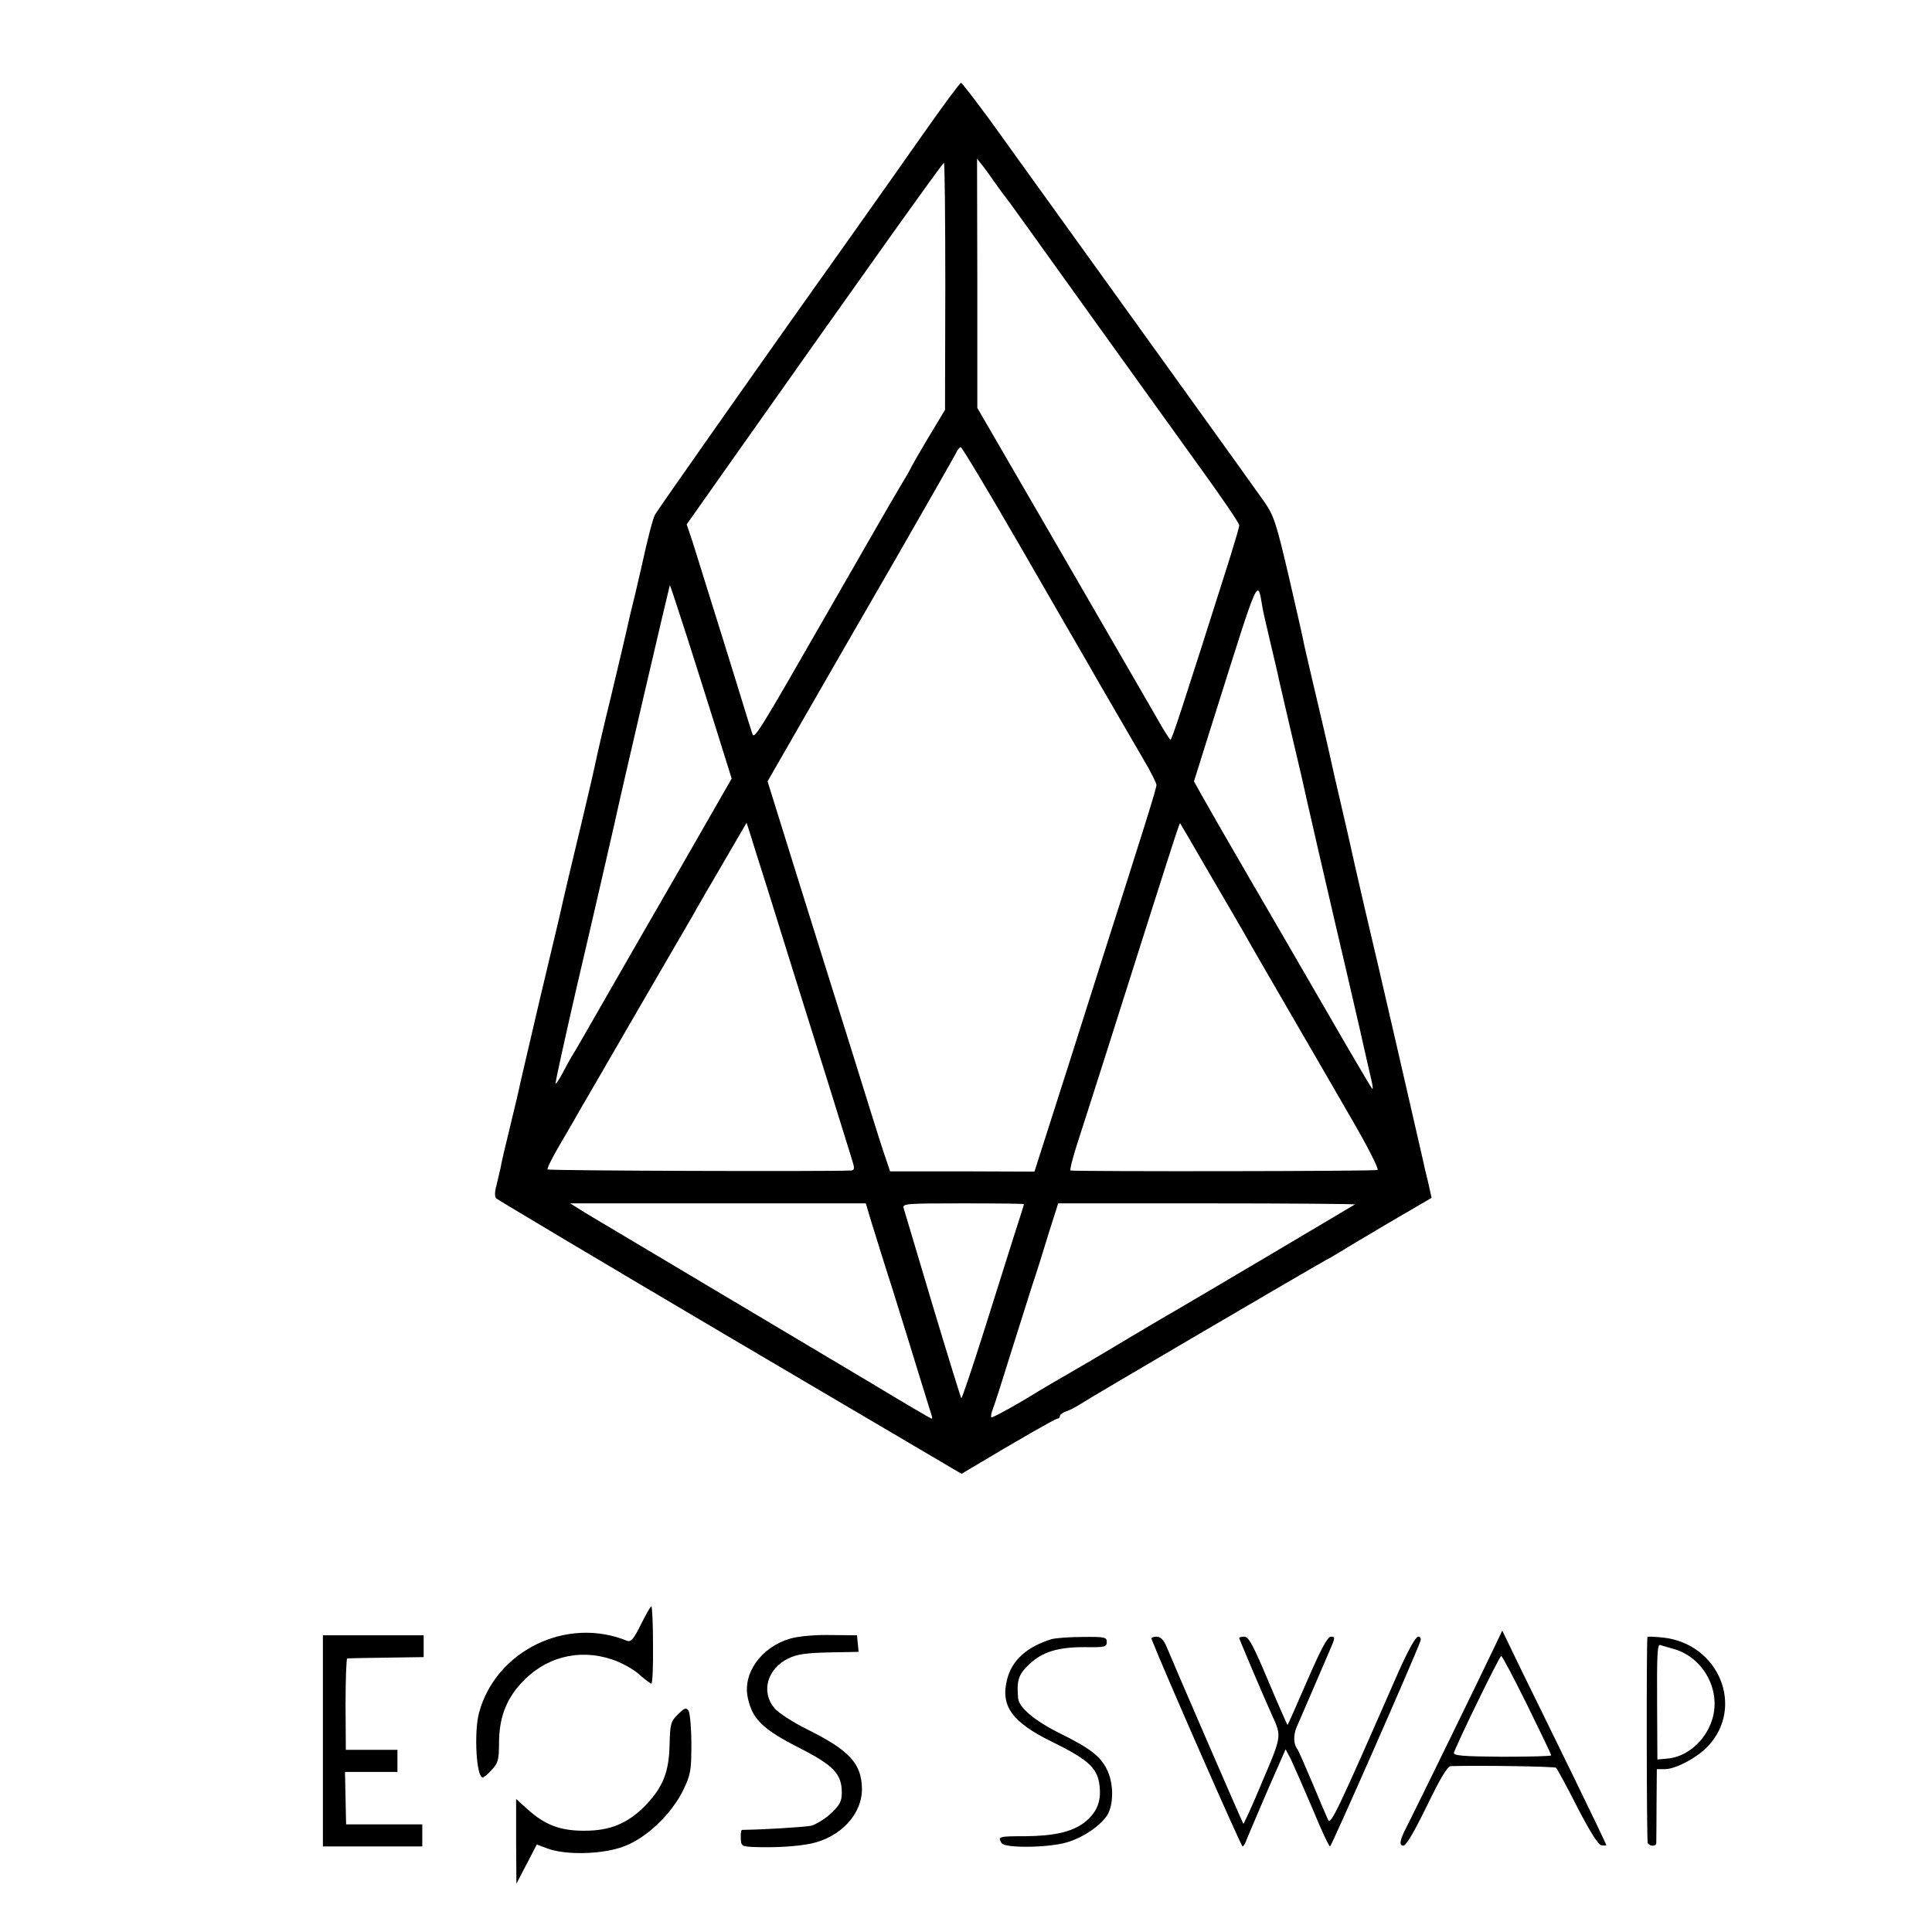
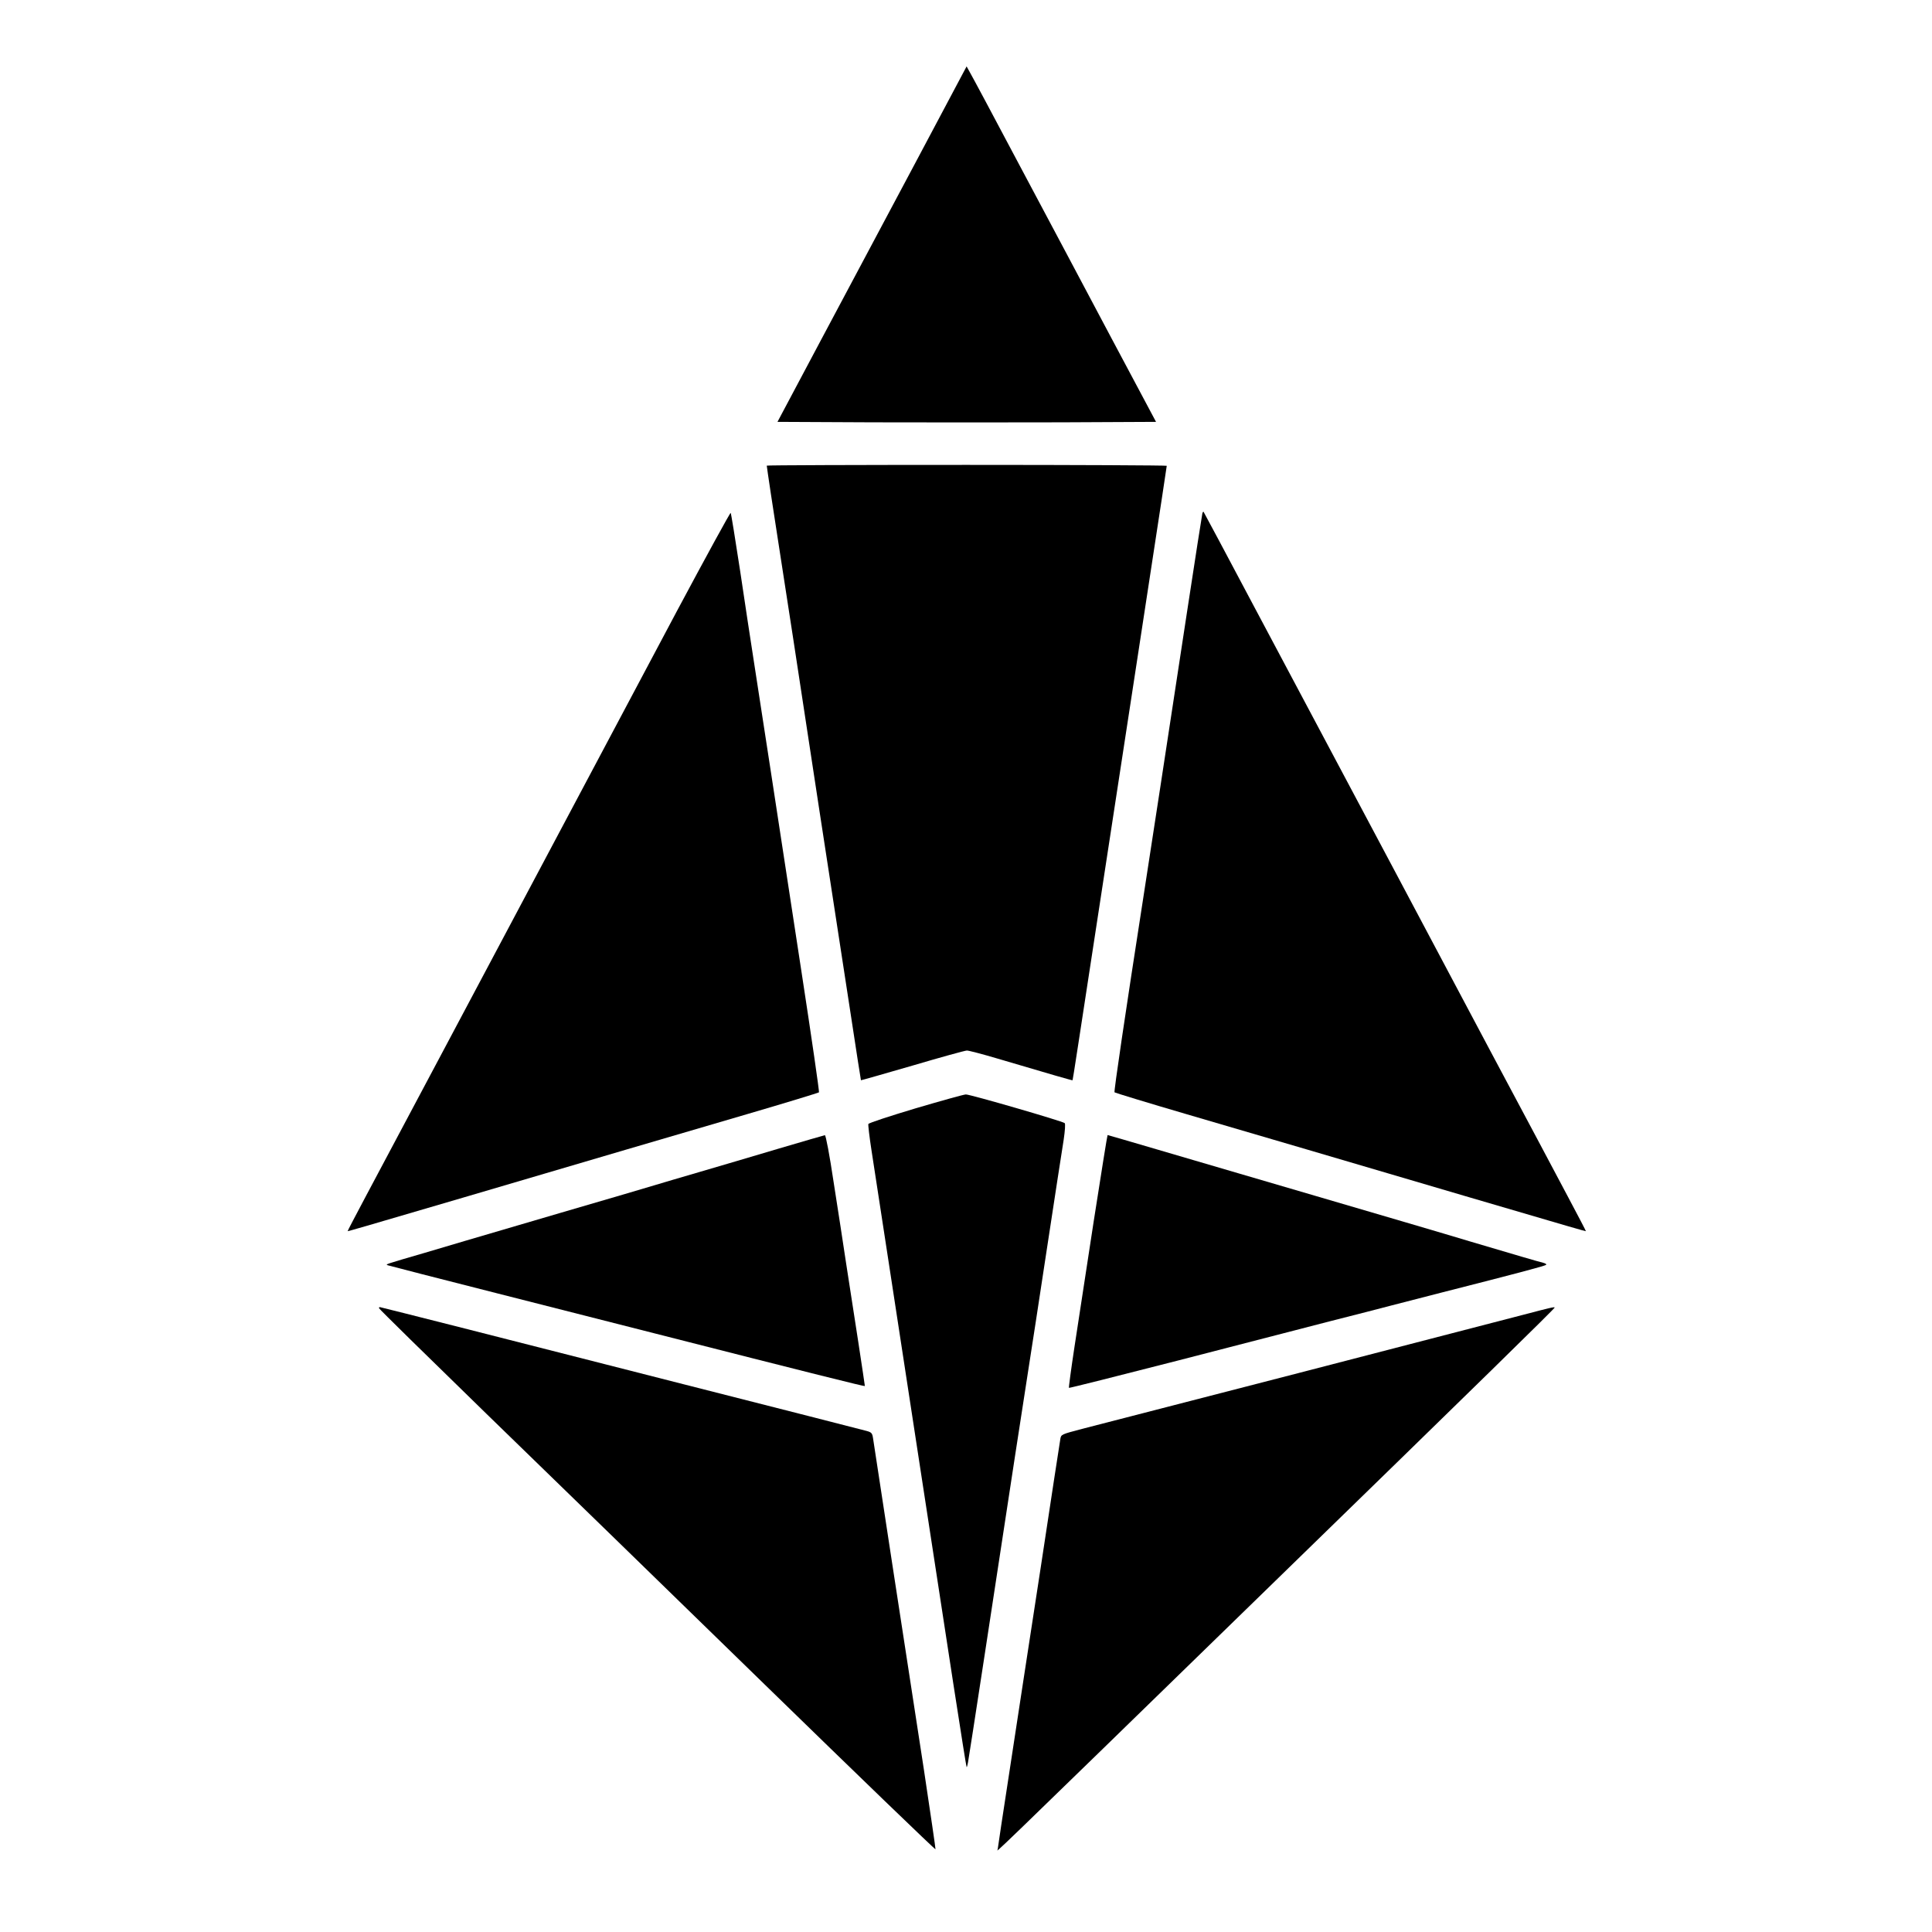
- <svg xmlns="http://www.w3.org/2000/svg" version="1.0" width="700pt" height="700pt" viewBox="0 0 700 700" preserveAspectRatio="xMidYMid meet">
-   <g transform="translate(0,700) scale(0.1,-0.1)" fill="#000000" stroke="none">
-     <path d="M3350 6522 c-68 -97 -168 -238 -220 -312 -315 -442 -748 -1058 -757 -1075 -8 -16 -26 -84 -49 -190 -1 -5 -11 -48 -22 -95 -12 -47 -26 -107 -32 -135 -17 -73 -15 -66 -59 -250 -23 -93 -48 -201 -56 -240 -8 -38 -31 -135 -50 -215 -29 -120 -64 -267 -80 -340 -2 -8 -33 -139 -69 -290 -35 -151 -67 -286 -70 -300 -8 -38 -12 -55 -41 -175 -15 -60 -29 -121 -31 -135 -3 -14 -10 -42 -15 -64 -7 -24 -7 -42 -1 -48 5 -5 386 -232 847 -504 l839 -494 35 21 c162 97 305 179 312 179 5 0 9 4 9 9 0 5 10 13 22 17 13 4 34 15 48 24 22 16 842 496 895 525 11 5 31 18 45 26 14 9 95 57 181 108 l156 91 -13 58 c-8 31 -16 66 -18 77 -17 75 -179 781 -201 870 -8 33 -28 121 -45 195 -16 74 -39 173 -50 220 -11 47 -34 146 -50 220 -17 74 -42 180 -55 235 -13 55 -26 111 -29 125 -2 14 -27 124 -55 245 -46 197 -55 226 -89 275 -31 45 -508 708 -994 1383 -55 75 -103 137 -106 137 -4 0 -63 -80 -132 -178z m257 -187 c16 -22 30 -42 33 -45 3 -3 44 -59 91 -125 79 -111 305 -425 627 -873 73 -101 132 -188 132 -195 0 -7 -16 -61 -35 -122 -171 -539 -209 -655 -214 -655 -3 0 -27 38 -52 83 -26 45 -182 315 -347 600 l-301 519 0 451 -1 452 20 -25 c11 -14 32 -43 47 -65z m-182 -372 l-1 -448 -62 -103 c-34 -57 -62 -106 -62 -108 0 -2 -20 -36 -44 -76 -24 -40 -141 -244 -261 -453 -246 -429 -262 -455 -269 -434 -3 8 -26 82 -51 164 -73 237 -145 464 -166 533 l-21 62 189 268 c463 656 738 1042 743 1042 3 0 5 -201 5 -447z m273 -945 c115 -200 219 -379 230 -398 40 -71 166 -287 213 -368 27 -45 49 -89 49 -96 0 -13 -34 -122 -210 -673 -101 -318 -114 -360 -176 -553 l-56 -175 -262 1 -261 0 -22 65 c-12 35 -64 201 -116 369 -53 168 -143 457 -201 642 l-105 337 131 228 c72 125 223 388 336 583 112 195 209 365 215 377 6 13 14 23 18 23 4 0 102 -163 217 -362z m-1209 -325 c33 -104 83 -261 111 -351 l51 -163 -179 -312 c-99 -172 -228 -395 -286 -497 -58 -102 -110 -192 -116 -200 -5 -8 -19 -34 -31 -57 -13 -24 -24 -41 -26 -39 -2 2 33 160 77 352 68 290 117 505 135 584 30 139 201 870 202 870 1 0 29 -84 62 -187z m2085 107 c2 -14 16 -73 30 -133 14 -59 28 -118 30 -130 3 -12 21 -92 41 -177 20 -85 38 -162 40 -170 8 -39 108 -474 125 -545 23 -99 42 -178 86 -370 18 -82 38 -167 43 -189 5 -21 6 -35 2 -30 -4 5 -77 128 -161 274 -84 146 -215 371 -290 500 -75 129 -149 258 -165 287 l-29 52 26 83 c14 46 40 126 56 178 155 492 148 476 166 370z m-1795 -1015 c89 -286 139 -445 222 -710 44 -143 85 -272 89 -287 7 -23 5 -28 -8 -29 -80 -4 -1094 -1 -1098 4 -3 3 18 45 47 94 28 48 62 106 74 128 13 22 103 177 200 345 98 168 189 326 204 351 14 26 64 112 111 192 l85 146 12 -37 c6 -20 34 -109 62 -197z m1606 45 c60 -102 117 -201 128 -220 10 -19 77 -134 147 -255 70 -121 176 -303 234 -404 59 -101 103 -187 97 -190 -7 -5 -1078 -6 -1112 -2 -4 1 7 43 23 94 26 79 168 525 273 857 88 276 99 310 101 307 1 -1 50 -85 109 -187z m-1228 -1257 c12 -38 46 -149 78 -248 31 -99 74 -238 96 -310 22 -71 42 -136 44 -142 3 -7 3 -13 0 -13 -2 0 -93 53 -202 119 -109 65 -378 225 -598 356 -220 131 -425 253 -455 271 l-54 34 535 0 536 0 20 -67z m553 64 c0 -2 -15 -50 -34 -108 -18 -57 -68 -215 -111 -352 -43 -136 -80 -245 -82 -243 -2 2 -49 154 -104 337 -55 184 -102 342 -105 352 -5 16 10 17 215 17 122 0 221 -1 221 -3z m1199 -1 c-4 -3 -597 -354 -651 -385 -18 -10 -91 -53 -163 -96 -122 -73 -146 -87 -227 -134 -18 -10 -87 -50 -152 -90 -66 -39 -122 -69 -124 -66 -3 2 0 17 6 32 6 15 34 102 62 193 29 91 64 203 79 250 16 47 43 133 61 193 l34 107 539 0 c297 0 538 -2 536 -4z" />
-     <path d="M2322 1114 c-26 -53 -36 -64 -50 -59 -219 90 -477 -36 -537 -263 -18 -71 -9 -232 14 -232 4 0 19 12 33 28 22 23 26 36 26 94 0 91 24 157 78 217 86 96 209 129 330 89 34 -11 78 -35 99 -54 21 -19 42 -34 45 -34 4 0 7 63 6 140 0 77 -3 140 -6 140 -3 0 -20 -30 -38 -66z" />
-     <path d="M5422 1048 c-46 -98 -304 -626 -321 -658 -29 -55 -34 -77 -16 -77 10 0 40 52 85 144 50 103 74 143 87 144 102 3 376 -1 381 -6 4 -4 39 -68 77 -143 46 -89 76 -137 88 -138 9 -1 17 -1 17 1 0 2 -52 111 -116 242 -64 131 -149 305 -189 386 l-72 149 -21 -44z m111 -225 c48 -98 88 -180 87 -183 0 -3 -80 -5 -177 -5 -141 1 -177 4 -175 14 5 23 165 351 171 351 4 0 46 -80 94 -177z" />
-     <path d="M1170 693 l0 -383 180 0 180 0 0 40 0 40 -138 0 -138 0 -2 95 -2 95 95 0 95 0 0 40 0 40 -94 0 -93 0 -1 165 c0 91 3 166 6 166 4 1 68 2 142 3 l135 2 0 39 0 40 -182 0 -183 0 0 -382z" />
-     <path d="M2863 1063 c-106 -31 -174 -127 -153 -217 17 -76 54 -112 190 -181 121 -62 150 -93 150 -160 0 -31 -7 -45 -39 -75 -21 -20 -54 -40 -72 -45 -26 -5 -172 -14 -250 -15 -4 0 -6 -13 -5 -30 1 -28 3 -30 46 -32 83 -3 155 2 207 12 109 23 187 107 186 200 -2 91 -45 138 -200 215 -50 25 -103 59 -117 76 -50 59 -26 143 50 180 33 16 65 20 149 22 l106 2 -3 30 -3 30 -95 1 c-58 1 -115 -4 -147 -13z" />
-     <path d="M3810 1061 c-88 -27 -142 -75 -160 -142 -27 -98 15 -158 160 -229 142 -70 171 -99 175 -174 3 -50 -15 -87 -57 -120 -46 -34 -109 -48 -215 -49 -94 0 -99 -1 -84 -25 11 -19 172 -17 237 3 62 18 128 65 149 104 21 42 19 114 -5 161 -25 49 -61 76 -176 133 -86 43 -142 91 -145 123 -6 65 1 87 39 123 48 46 106 64 205 63 70 -1 77 1 77 19 0 17 -7 19 -87 18 -49 0 -99 -4 -113 -8z" />
-     <path d="M4172 1062 c48 -122 325 -752 330 -752 3 0 11 12 16 28 6 15 40 94 75 176 l65 148 20 -38 c10 -22 45 -101 77 -176 31 -76 60 -138 64 -138 5 0 302 675 327 743 4 11 1 17 -8 17 -9 0 -37 -51 -73 -132 -218 -498 -243 -551 -253 -532 -5 11 -31 71 -57 134 -27 63 -51 120 -56 125 -12 16 -13 48 -2 75 12 27 89 206 122 283 19 43 19 47 3 47 -12 0 -35 -43 -86 -160 -38 -88 -70 -160 -71 -160 -1 0 -33 72 -70 160 -53 126 -71 160 -86 160 -11 0 -19 -2 -19 -5 0 -4 83 -200 119 -280 35 -76 35 -75 -35 -239 -36 -87 -68 -156 -69 -154 -3 3 -248 568 -278 641 -11 26 -22 37 -37 37 -12 0 -20 -4 -18 -8z" />
-     <path d="M5969 1069 c-4 -15 -3 -742 1 -747 9 -13 30 -12 31 0 0 7 1 70 1 141 l1 127 29 0 c39 0 116 41 155 82 136 142 41 374 -163 395 -30 3 -54 4 -55 2z m97 -44 c106 -31 170 -149 138 -254 -24 -78 -92 -138 -166 -143 l-33 -3 -1 200 c-1 179 1 215 10 215 1 0 25 -7 52 -15z" />
-     <path d="M2457 789 c-27 -26 -29 -34 -31 -111 -2 -98 -24 -154 -89 -221 -62 -63 -126 -90 -217 -90 -88 -1 -145 20 -209 78 l-41 37 0 -153 1 -154 37 71 37 71 40 -15 c66 -24 199 -21 275 8 82 30 173 117 216 205 26 55 29 69 29 165 0 58 -5 112 -10 121 -9 13 -14 12 -38 -12z" />
+ <svg xmlns="http://www.w3.org/2000/svg" version="1.0" width="1280pt" height="1280pt" viewBox="0 0 1280 1280" preserveAspectRatio="xMidYMid meet">
+   <g transform="translate(0,1280) scale(0.1,-0.1)" fill="#000000" stroke="none">
+     <path d="M6065 11722 c-187 -350 -469 -880 -627 -1177 l-287 -540 630 -3 c347 -1 911 -1 1254 0 l624 3 -293 550 c-161 303 -433 816 -606 1140 -172 325 -323 607 -335 627 l-21 38 -339 -638z" />
+     <path d="M5080 9715 c0 -8 49 -334 70 -465 11 -69 58 -375 105 -680 83 -548 253 -1660 382 -2495 36 -236 66 -431 67 -432 1 -1 154 43 341 97 186 55 349 100 361 100 12 0 104 -24 205 -54 358 -106 493 -145 495 -143 2 2 35 220 239 1552 58 380 148 967 200 1305 164 1073 185 1208 185 1214 0 3 -596 6 -1325 6 -729 0 -1325 -2 -1325 -5z" />
+     <path d="M4485 8752 c-502 -944 -1092 -2054 -1545 -2907 -217 -407 -449 -843 -516 -970 -67 -126 -122 -231 -121 -232 2 -1 87 23 767 223 179 53 422 124 540 159 118 35 361 106 540 159 179 52 538 158 798 234 260 76 475 142 478 145 3 3 -49 363 -116 799 -67 436 -157 1027 -201 1313 -44 286 -95 619 -114 740 -19 121 -60 391 -91 600 -32 209 -60 383 -63 387 -3 4 -163 -289 -356 -650z" />
+     <path d="M7966 9399 c-2 -8 -48 -300 -101 -649 -130 -853 -248 -1627 -290 -1895 -120 -772 -196 -1287 -191 -1292 3 -3 218 -69 478 -145 260 -76 619 -182 798 -234 179 -53 422 -124 540 -159 118 -35 361 -106 540 -159 680 -200 765 -224 767 -223 1 1 -54 106 -121 232 -67 127 -297 559 -511 960 -364 687 -779 1466 -1563 2940 -184 347 -336 632 -338 634 -2 2 -6 -2 -8 -10z" />
+     <path d="M6066 5457 c-170 -51 -311 -97 -313 -104 -2 -6 7 -85 21 -175 14 -90 64 -415 111 -723 47 -308 94 -616 105 -685 11 -69 58 -377 105 -685 179 -1172 305 -1989 309 -1992 2 -2 6 11 9 29 7 34 181 1173 312 2033 42 270 84 546 95 615 11 69 63 406 115 750 52 344 103 671 112 728 9 61 12 106 7 111 -14 13 -628 191 -655 190 -13 0 -163 -42 -333 -92z" />
+     <path d="M5155 5189 c-165 -49 -401 -119 -525 -155 -124 -36 -252 -74 -285 -84 -33 -10 -316 -94 -630 -185 -313 -92 -597 -175 -630 -185 -33 -10 -154 -46 -270 -80 -271 -79 -263 -76 -245 -83 8 -3 335 -87 725 -186 391 -99 863 -219 1050 -267 1020 -260 1385 -351 1385 -347 0 7 -75 501 -125 818 -18 121 -55 361 -82 533 -27 181 -52 312 -58 311 -5 -1 -145 -41 -310 -90z" />
+     <path d="M7246 4708 c-48 -315 -106 -691 -128 -836 -22 -145 -38 -265 -36 -267 2 -2 325 79 718 180 393 102 848 219 1010 261 162 41 345 88 405 104 61 16 209 54 330 85 523 133 691 178 698 185 5 4 -4 10 -20 14 -26 6 -190 54 -483 141 -63 19 -254 76 -425 126 -170 50 -440 129 -600 176 -159 47 -387 113 -505 148 -118 35 -362 106 -542 159 -180 53 -328 96 -330 96 -2 0 -43 -258 -92 -572z" />
+     <path d="M2511 4133 c0 -5 321 -319 712 -700 392 -380 1221 -1187 1842 -1792 622 -606 1131 -1097 1133 -1093 1 4 -34 242 -77 528 -44 285 -137 888 -206 1339 -69 451 -128 837 -131 857 -5 33 -10 39 -44 48 -20 5 -194 50 -386 99 -603 153 -1142 291 -1339 341 -562 144 -1493 380 -1498 380 -4 0 -7 -3 -6 -7z" />
+     <path d="M10095 4090 c-99 -26 -767 -199 -1485 -385 -718 -185 -1367 -353 -1442 -372 -136 -36 -138 -36 -143 -67 -3 -17 -62 -400 -130 -851 -69 -451 -162 -1053 -205 -1338 -44 -285 -80 -524 -80 -529 0 -13 -148 -157 1755 1696 1453 1414 1935 1886 1935 1893 0 6 -30 -1 -205 -47z" />
  </g>
</svg>
